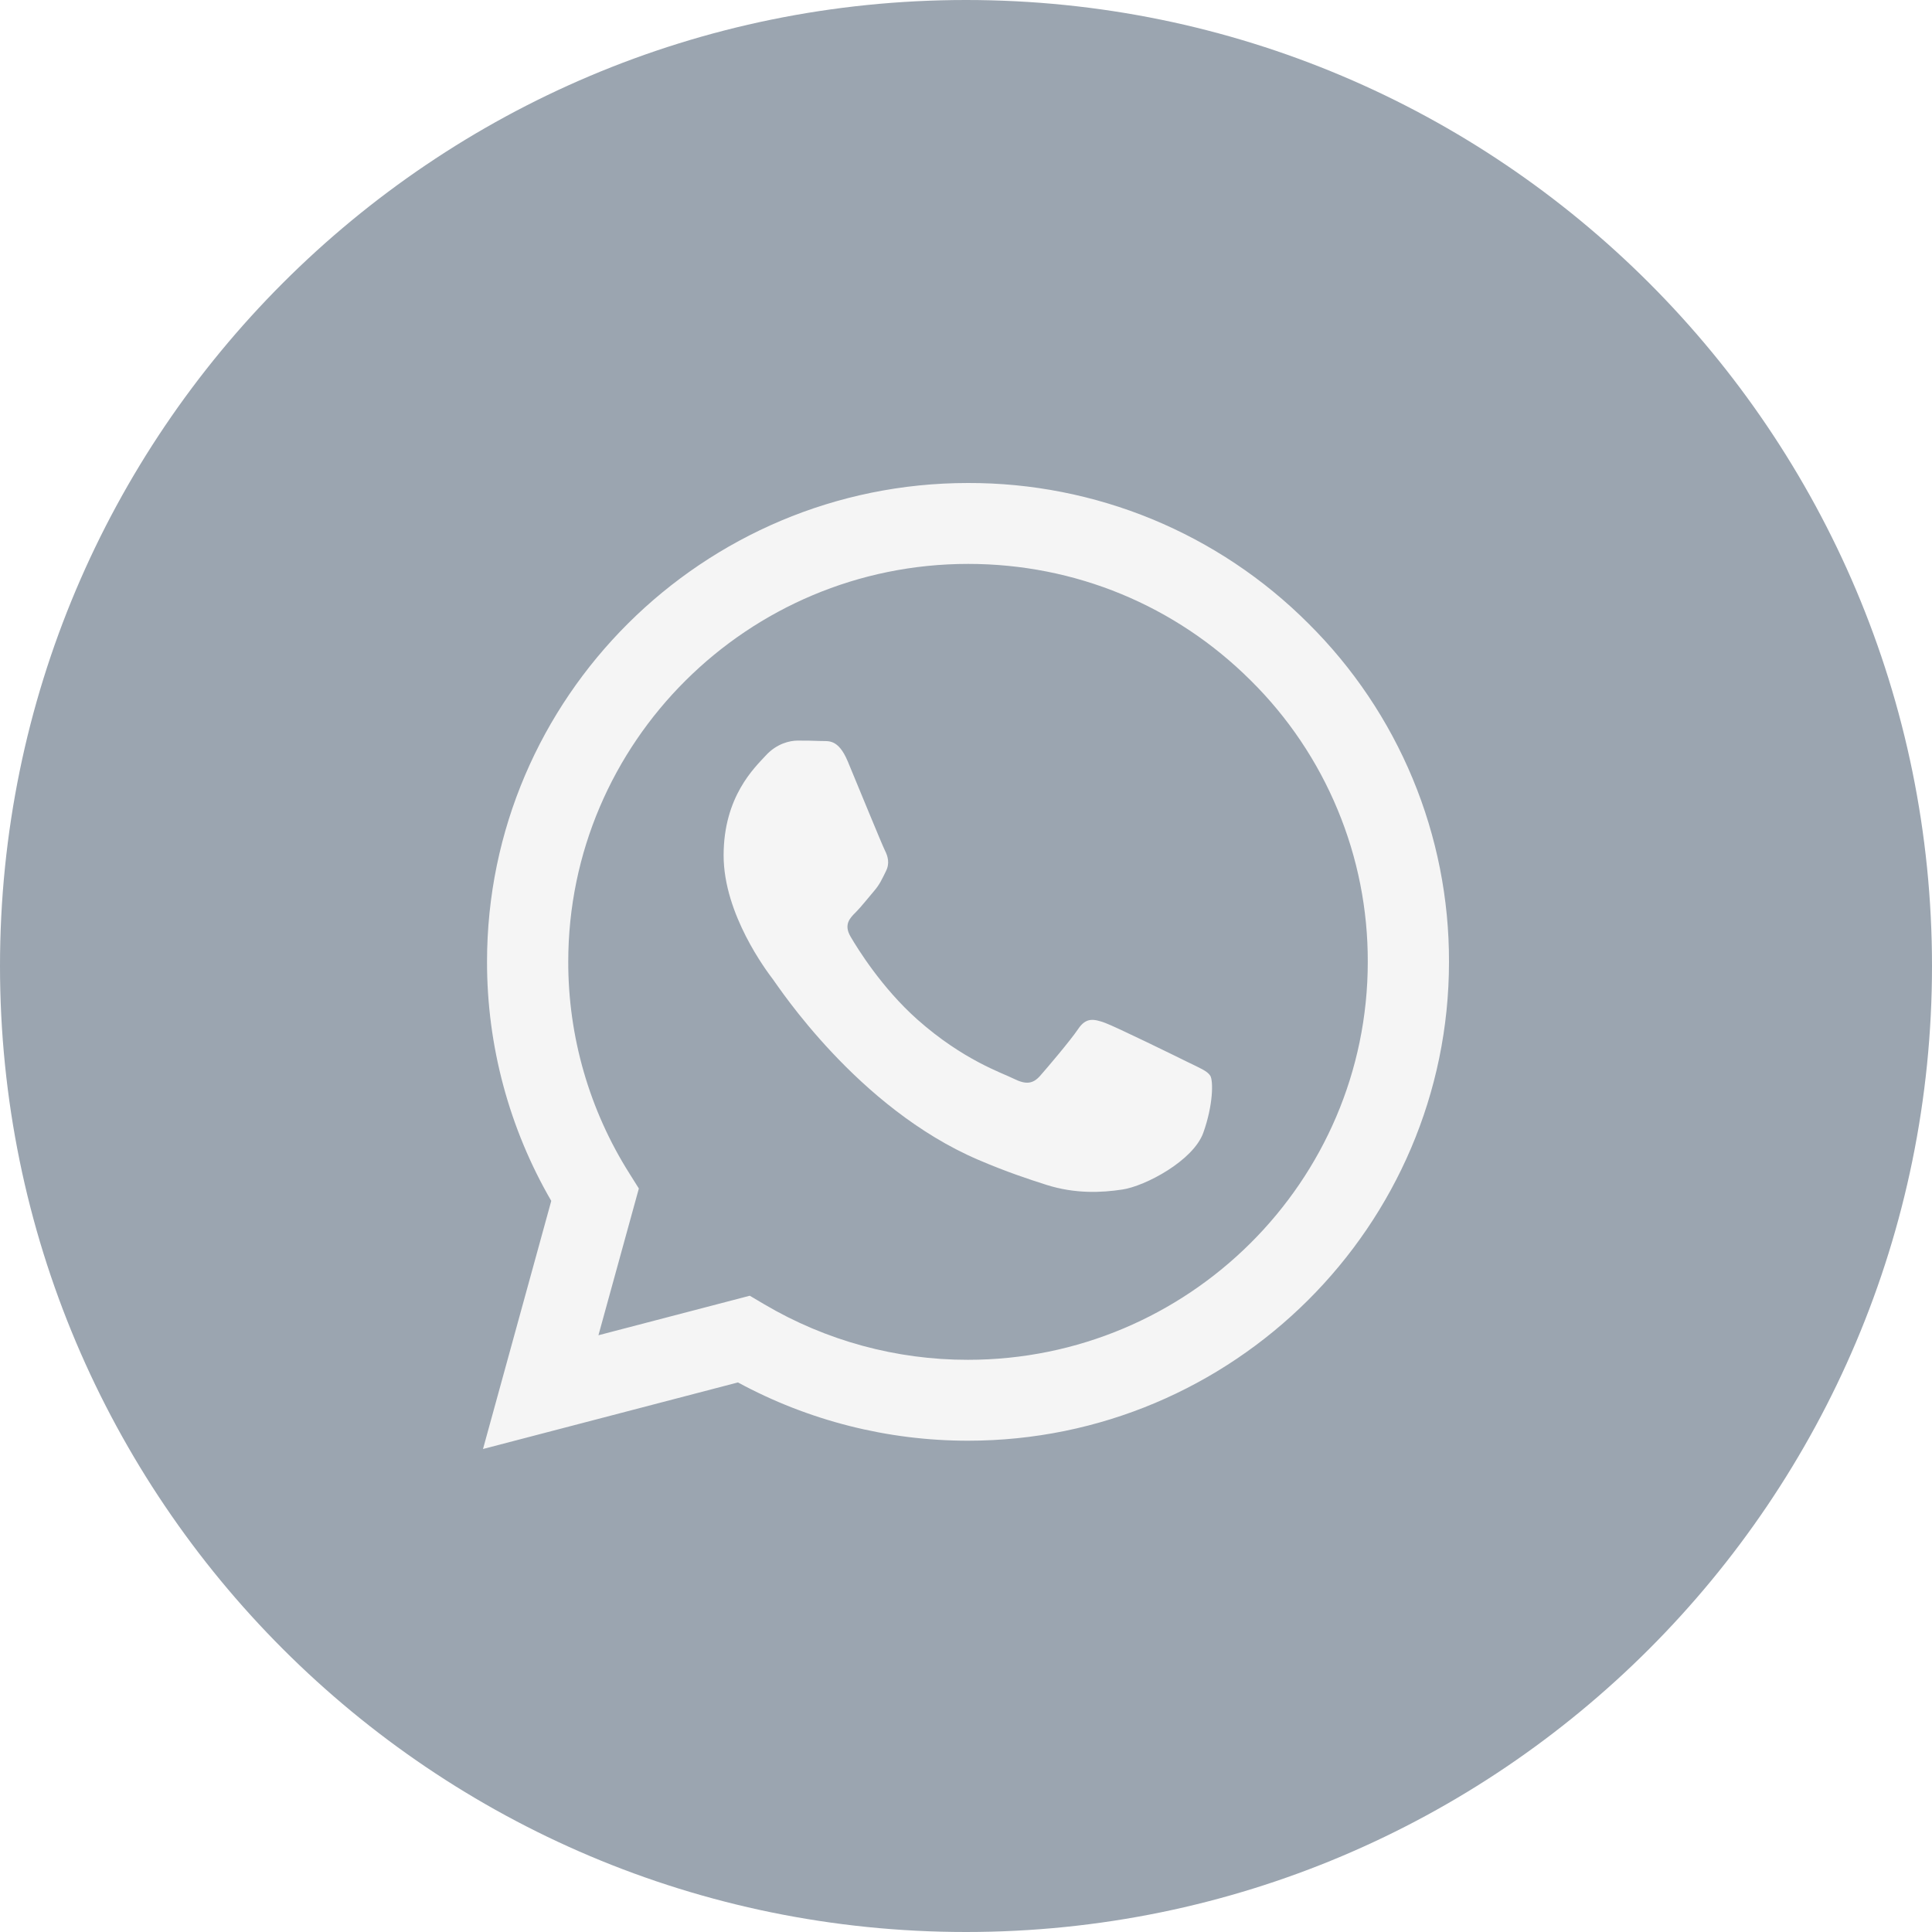
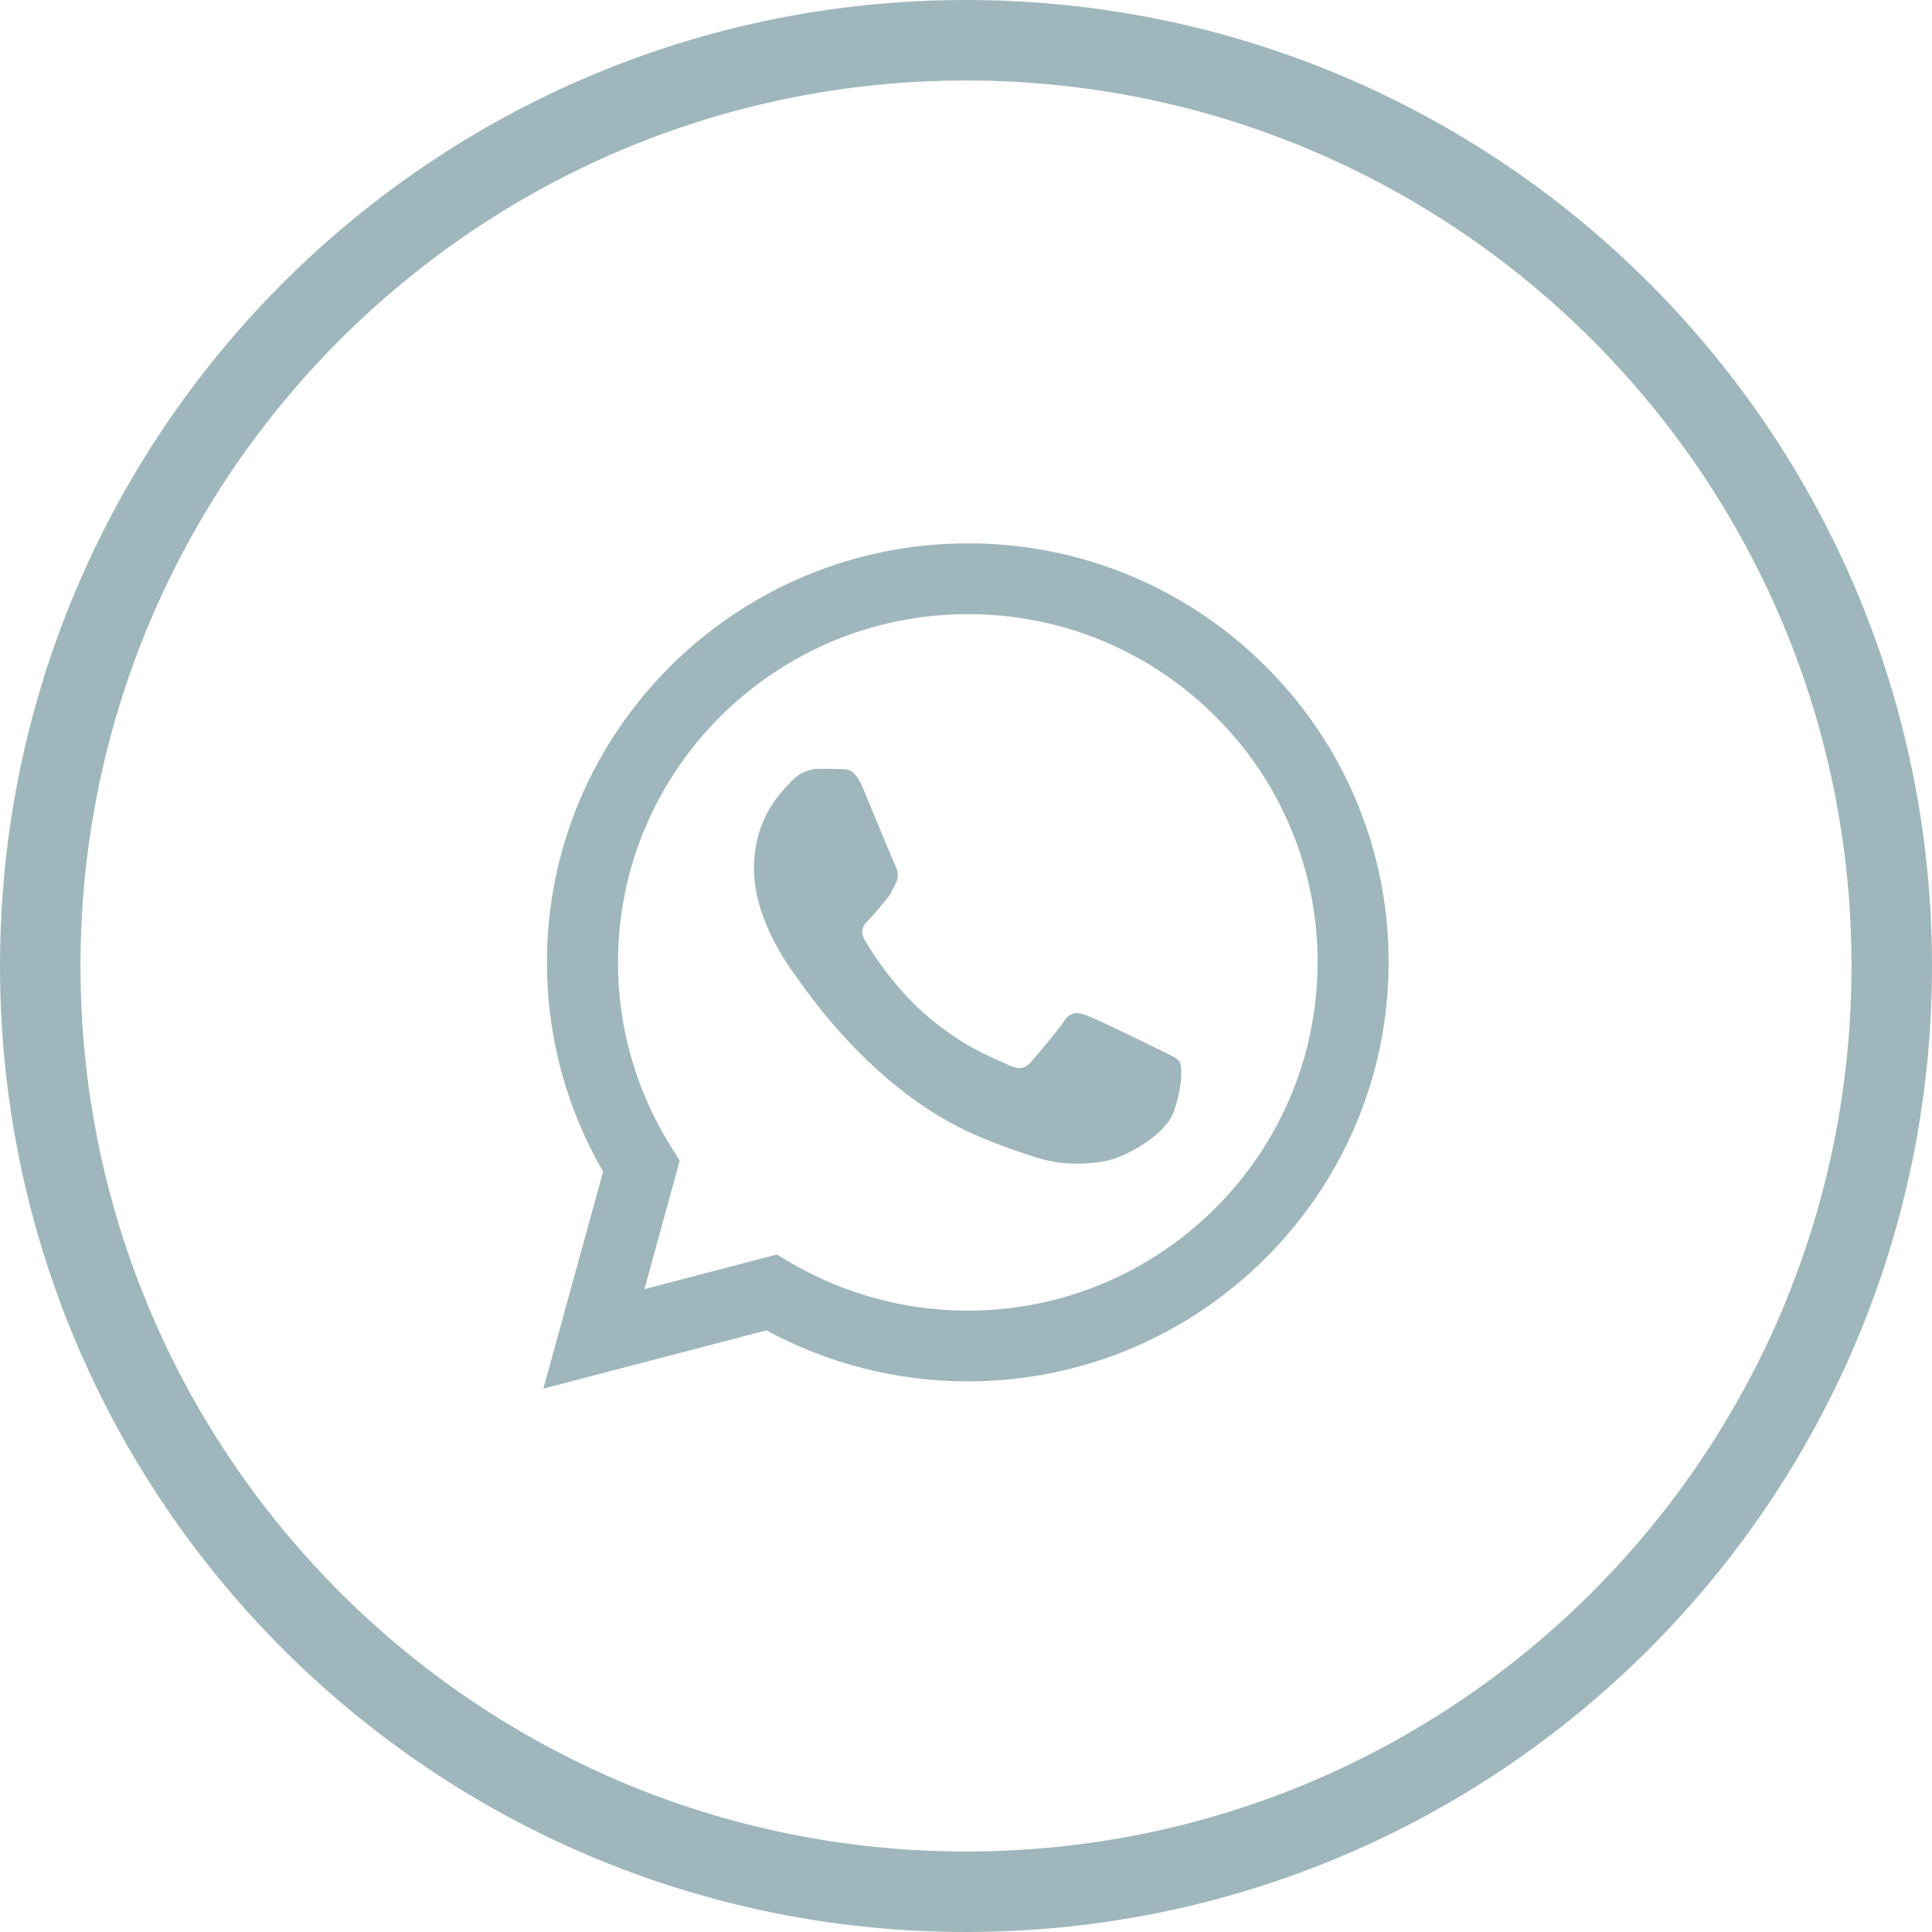
<svg xmlns="http://www.w3.org/2000/svg" width="24" height="24" viewBox="0 0 24 24" fill="none">
-   <circle cx="12" cy="12" r="12" fill="#9BA5B0" />
-   <path fill-rule="evenodd" clip-rule="evenodd" d="M14.749 13.191C14.6 13.117 13.866 12.758 13.729 12.707C13.592 12.658 13.493 12.633 13.393 12.783C13.293 12.931 13.008 13.265 12.921 13.364C12.833 13.464 12.746 13.476 12.597 13.402C12.448 13.327 11.967 13.171 11.396 12.665C10.953 12.271 10.653 11.784 10.566 11.635C10.479 11.486 10.556 11.406 10.631 11.332C10.698 11.265 10.78 11.159 10.855 11.072C10.93 10.985 10.955 10.923 11.005 10.823C11.055 10.725 11.03 10.638 10.992 10.563C10.955 10.489 10.656 9.758 10.532 9.46C10.411 9.171 10.287 9.21 10.196 9.205C10.109 9.201 10.009 9.2 9.91 9.2C9.81 9.2 9.648 9.237 9.512 9.386C9.375 9.535 8.989 9.894 8.989 10.626C8.989 11.357 9.524 12.063 9.599 12.162C9.674 12.261 10.651 13.762 12.149 14.406C12.506 14.559 12.784 14.65 13 14.719C13.358 14.832 13.683 14.816 13.941 14.777C14.227 14.735 14.824 14.418 14.948 14.071C15.072 13.724 15.072 13.427 15.035 13.364C14.998 13.303 14.899 13.265 14.749 13.191ZM12.025 16.892H12.023C11.134 16.893 10.261 16.655 9.495 16.203L9.314 16.096L7.434 16.587L7.936 14.764L7.818 14.576C7.321 13.789 7.058 12.877 7.059 11.947C7.06 9.222 9.288 7.005 12.027 7.005C13.354 7.005 14.601 7.52 15.538 8.454C16.001 8.912 16.367 9.457 16.616 10.057C16.866 10.657 16.993 11.301 16.991 11.95C16.99 14.675 14.762 16.892 12.025 16.892ZM16.252 7.744C15.698 7.189 15.039 6.75 14.314 6.45C13.588 6.151 12.81 5.998 12.025 6C8.732 6 6.051 8.668 6.05 11.946C6.049 12.989 6.324 14.015 6.848 14.918L6 18L9.167 17.173C10.043 17.648 11.025 17.897 12.023 17.897H12.025C15.318 17.897 17.999 15.229 18 11.95C18.002 11.169 17.849 10.395 17.549 9.673C17.249 8.951 16.808 8.295 16.252 7.744Z" fill="#F5F5F5" />
+   <circle cx="12" cy="12" r="11.5" stroke="#9FB7BC" />
+   <path fill-rule="evenodd" clip-rule="evenodd" d="M14.406 13.042C14.275 12.977 13.633 12.663 13.513 12.619C13.393 12.576 13.306 12.554 13.219 12.685C13.132 12.814 12.882 13.107 12.806 13.194C12.729 13.281 12.653 13.291 12.523 13.227C12.392 13.161 11.971 13.024 11.472 12.581C11.084 12.237 10.821 11.811 10.745 11.681C10.669 11.551 10.737 11.48 10.802 11.415C10.861 11.357 10.933 11.264 10.998 11.188C11.064 11.112 11.085 11.058 11.129 10.971C11.173 10.884 11.151 10.808 11.118 10.743C11.085 10.678 10.824 10.038 10.715 9.778C10.609 9.524 10.502 9.559 10.422 9.554C10.345 9.551 10.258 9.55 10.171 9.55C10.084 9.55 9.942 9.582 9.823 9.713C9.703 9.843 9.366 10.157 9.366 10.797C9.366 11.437 9.833 12.055 9.899 12.142C9.964 12.229 10.82 13.542 12.13 14.105C12.443 14.239 12.686 14.319 12.875 14.379C13.188 14.478 13.473 14.464 13.698 14.43C13.948 14.393 14.471 14.116 14.58 13.812C14.688 13.508 14.688 13.248 14.656 13.194C14.623 13.14 14.537 13.107 14.406 13.042ZM12.022 16.281H12.02C11.242 16.281 10.478 16.073 9.808 15.678L9.65 15.584L8.005 16.014L8.444 14.418L8.341 14.254C7.906 13.565 7.676 12.767 7.677 11.953C7.678 9.569 9.627 7.629 12.024 7.629C13.184 7.629 14.276 8.08 15.096 8.897C15.501 9.298 15.821 9.775 16.039 10.3C16.258 10.825 16.369 11.388 16.367 11.956C16.366 14.341 14.417 16.281 12.022 16.281ZM15.72 8.276C15.236 7.791 14.659 7.406 14.025 7.144C13.39 6.882 12.709 6.748 12.022 6.75C9.141 6.75 6.795 9.084 6.794 11.953C6.793 12.866 7.033 13.763 7.492 14.554L6.75 17.25L9.521 16.526C10.288 16.942 11.147 17.16 12.02 17.16H12.022C14.903 17.16 17.249 14.826 17.25 11.957C17.252 11.273 17.118 10.596 16.855 9.964C16.593 9.332 16.207 8.758 15.72 8.276Z" fill="#9FB7BC" />
</svg>
